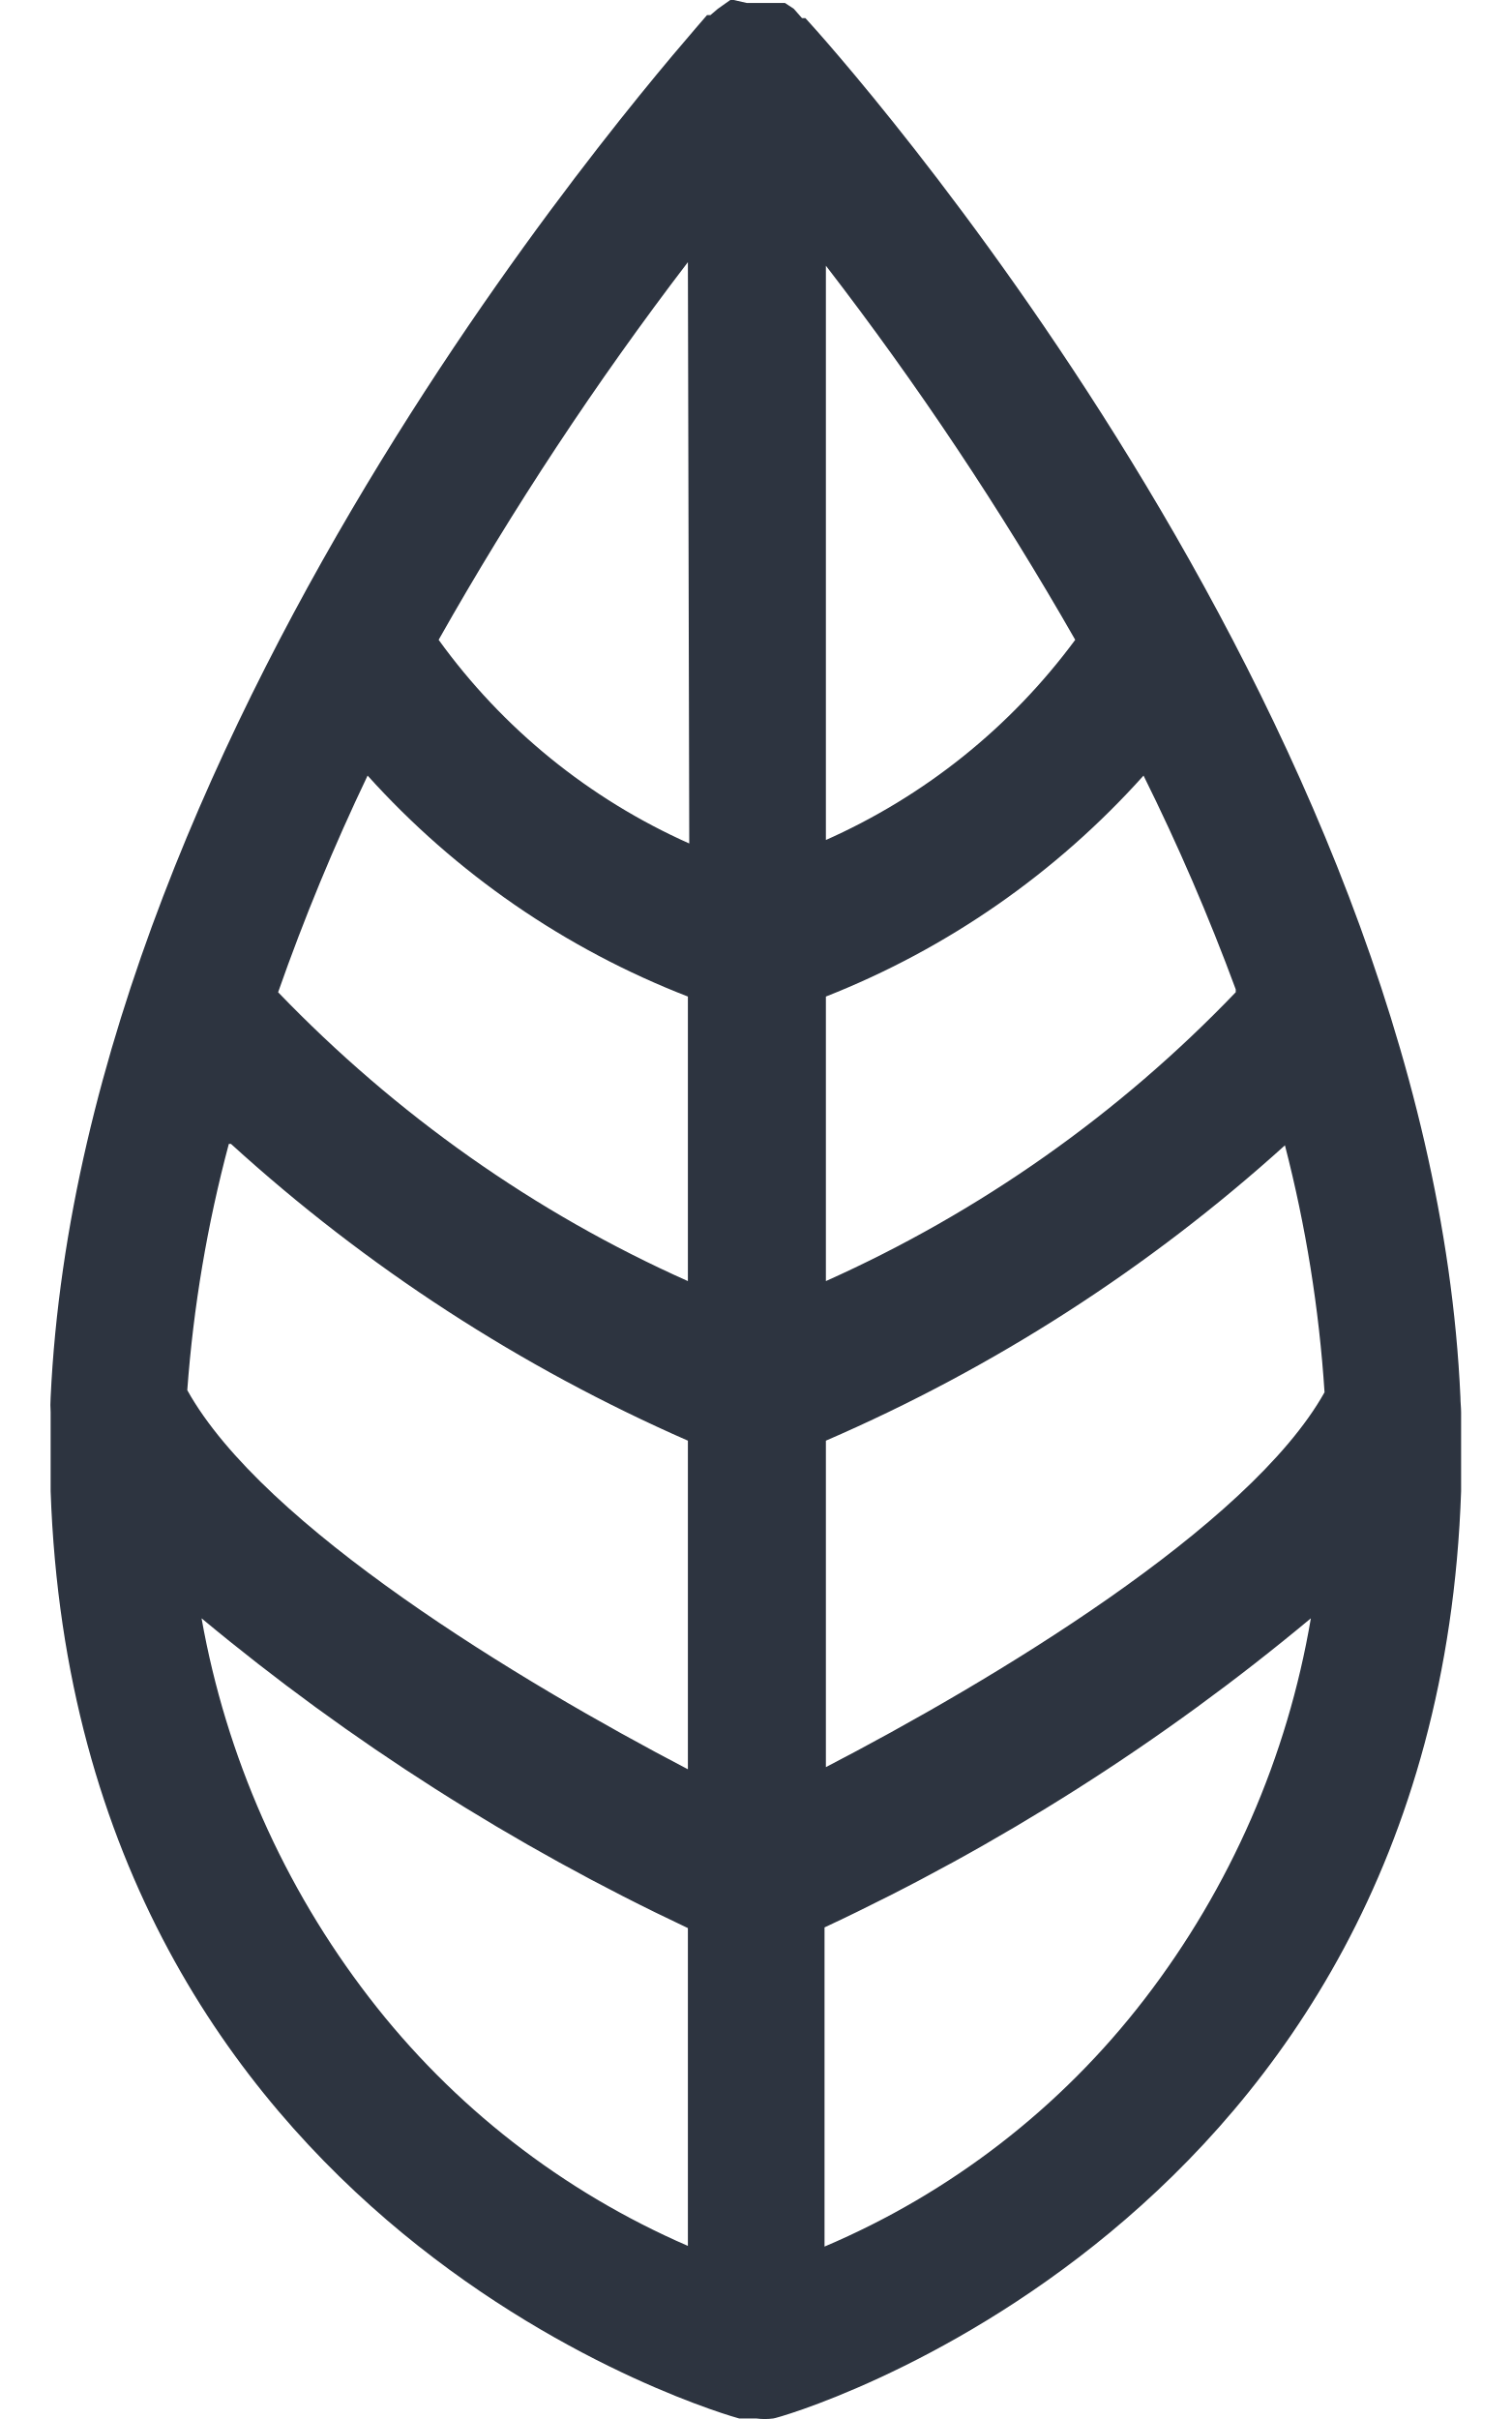
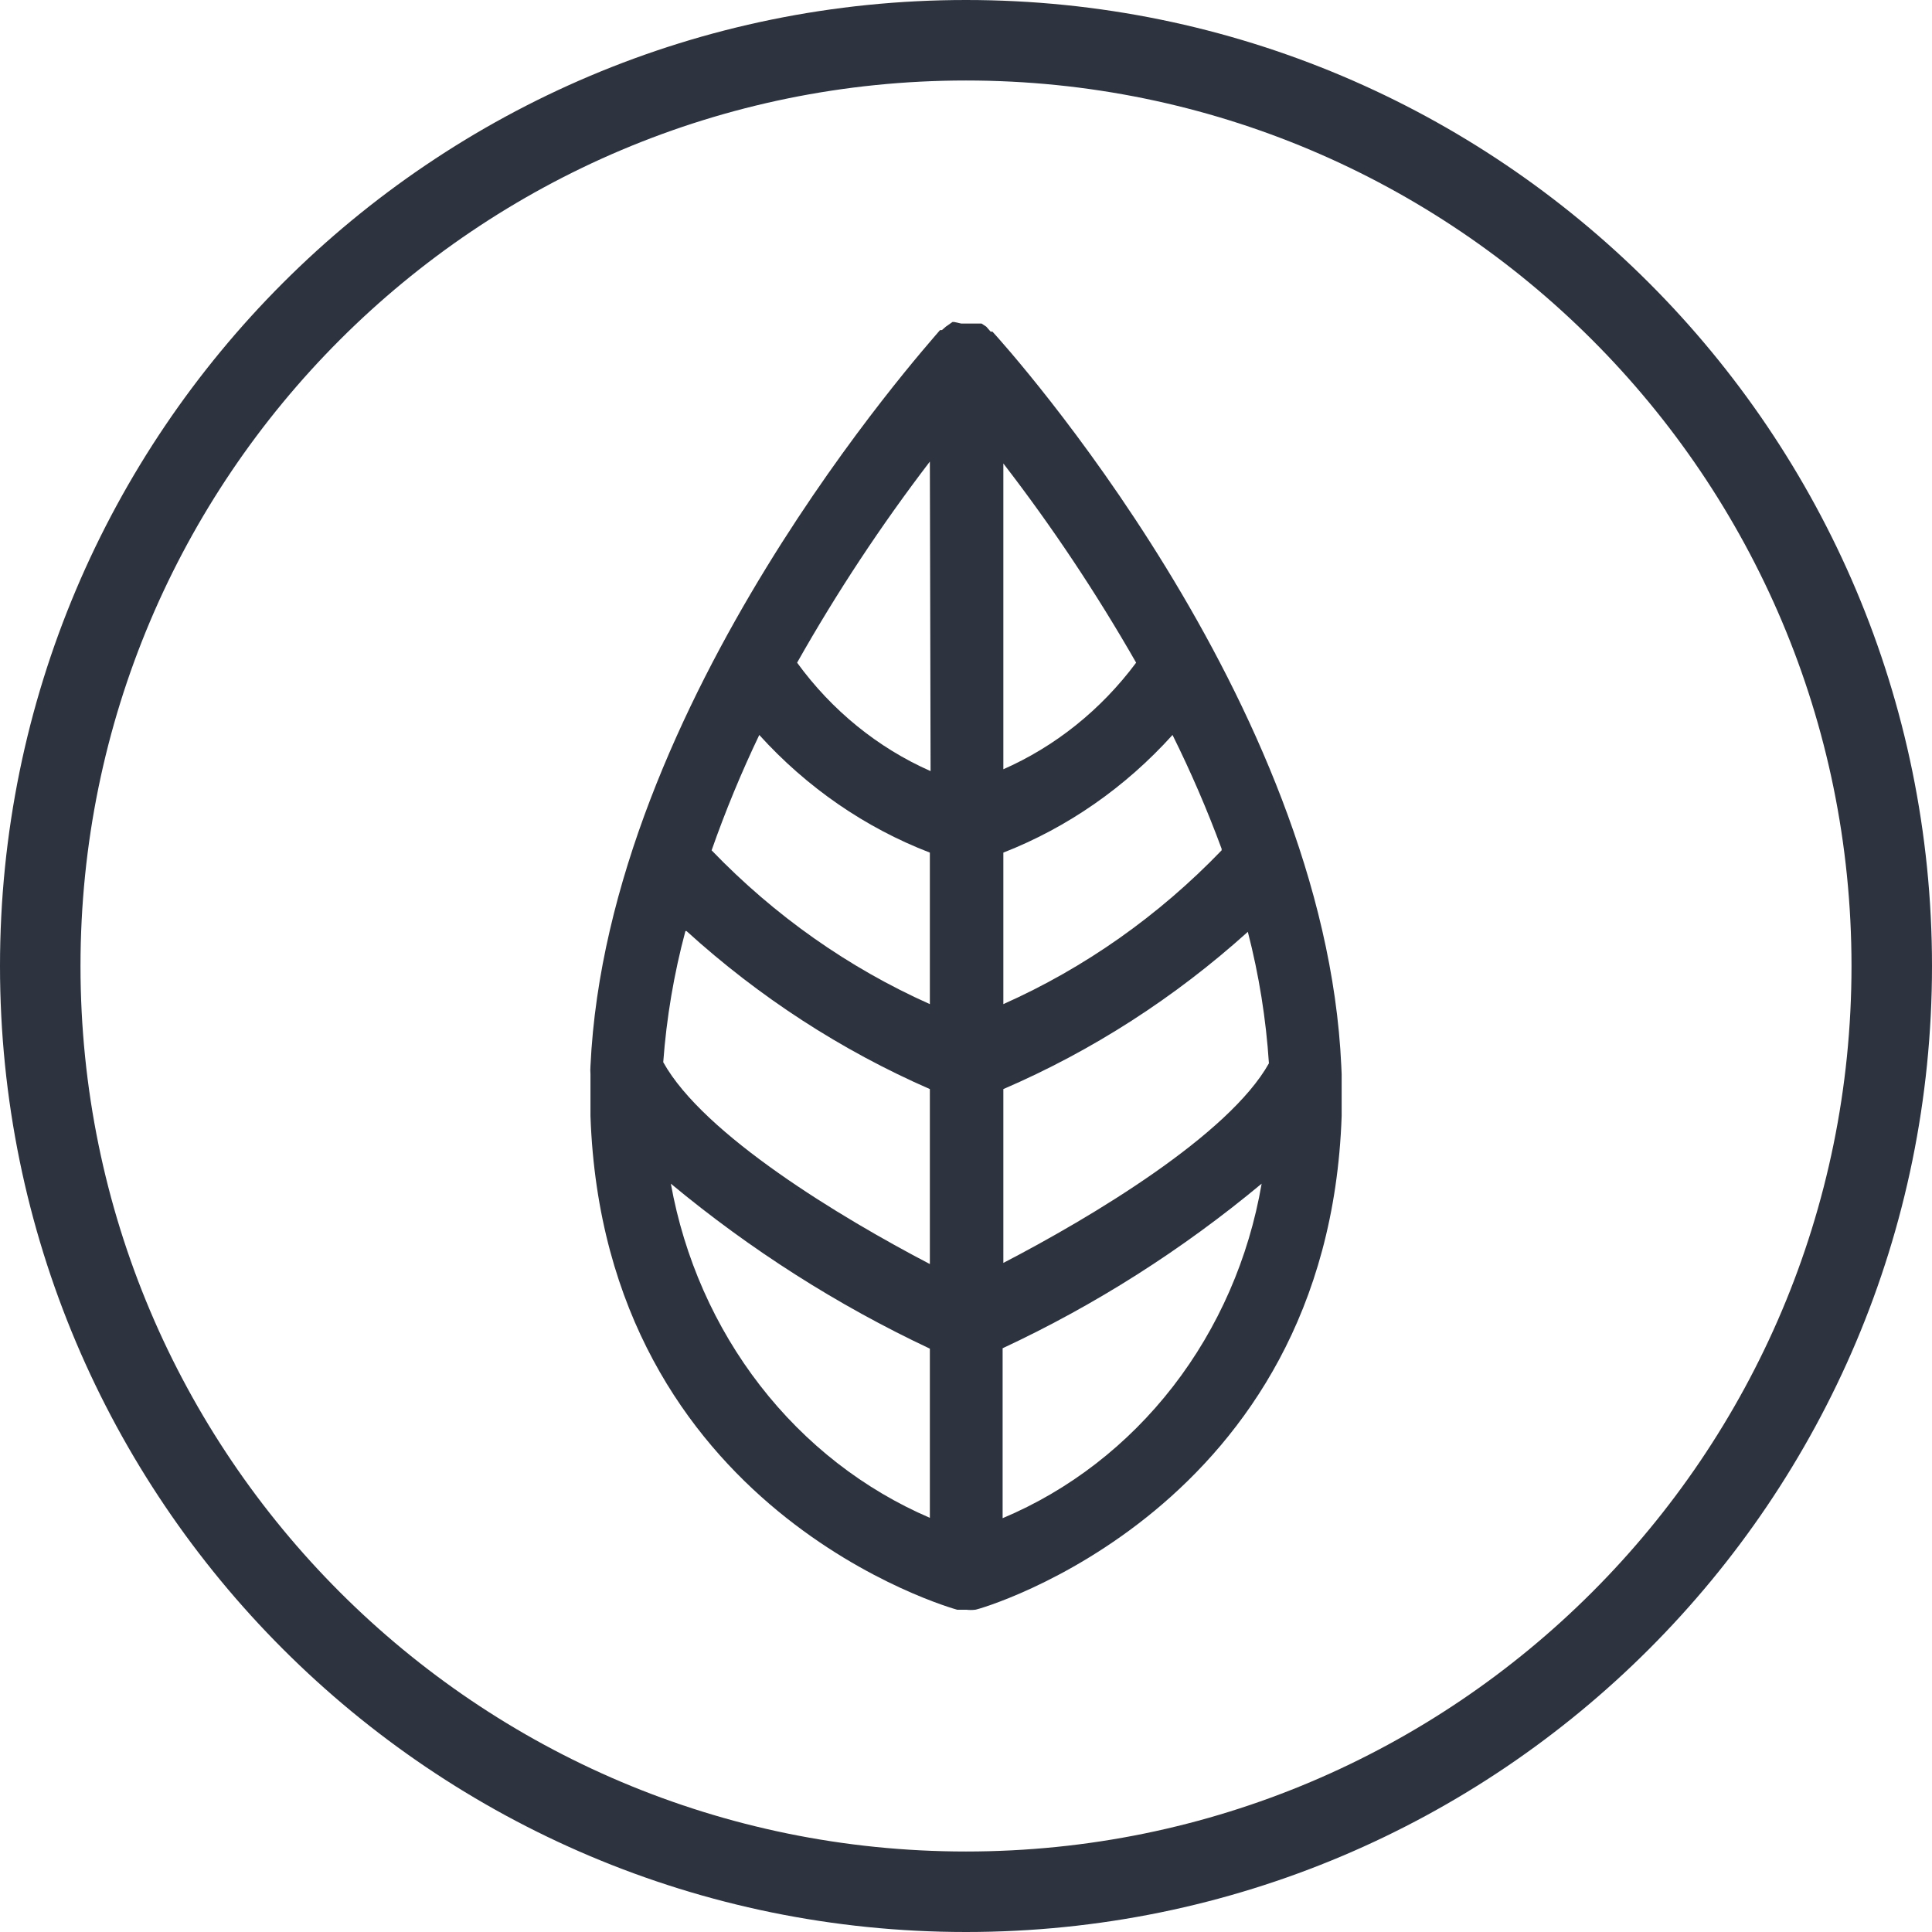
- <svg xmlns="http://www.w3.org/2000/svg" width="20" height="32" fill="none">
-   <path fill="#2D3440" d="M19.324 18.485C18.918 9.41 11.01.621 10.657.24h-.045l-.109-.124-.117-.077H9.88L9.708 0h-.045L9.5.115 9.4.2h-.045C9.003.62 1.095 9.419.67 18.485a1.494 1.494 0 0 0 0 .2v1.042c.343 9.84 9.038 12.247 9.11 12.266h.226c.075.01.151.01.226 0 .082 0 8.767-2.474 9.101-12.266v-1.041c0-.067-.009-.134-.009-.2ZM3.056 15.132a22.226 22.226 0 0 0 6.046 3.926v4.347c-2.214-1.156-5.621-3.21-6.624-5.015a17.58 17.58 0 0 1 .55-3.258h.028Zm1.808-4.872a11.106 11.106 0 0 0 4.238 2.923v3.764c-2.019-.9-3.859-2.197-5.422-3.821.343-.978.739-1.935 1.184-2.866Zm11.487 2.866a17.3 17.3 0 0 1-5.423 3.821v-3.764a11.112 11.112 0 0 0 4.203-2.923 28.79 28.79 0 0 1 1.22 2.828v.038Zm-5.423-1.968V3.515a43.227 43.227 0 0 1 3.299 4.949 8.28 8.28 0 0 1-3.317 2.656l.018.038Zm0 12.266v-4.366a22.21 22.21 0 0 0 6.074-3.907c.276 1.068.452 2.163.524 3.267-.994 1.777-4.402 3.821-6.616 4.968l.018.038ZM9.12 11.158a8.207 8.207 0 0 1-3.316-2.694 43.258 43.258 0 0 1 3.298-4.996l.018 7.69Zm-6.453 10.25a30.164 30.164 0 0 0 6.435 4.098v4.204a10.679 10.679 0 0 1-4.217-3.285 11.519 11.519 0 0 1-2.218-5.017Zm8.243 8.311v-4.222a29.675 29.675 0 0 0 6.435-4.089 11.368 11.368 0 0 1-2.2 5.036 10.53 10.53 0 0 1-4.235 3.275Z" />
+ <svg xmlns="http://www.w3.org/2000/svg" width="48" height="48" viewBox="0 0 48 48" fill="none">
+   <circle cx="24" cy="24" r="23" stroke="#2D3440" stroke-width="2" />
+   <path d="M33.324 26.485C32.918 17.41 25.009 8.621 24.657 8.239C24.657 8.239 24.657 8.239 24.612 8.239L24.503 8.115L24.386 8.038H23.88L23.708 8H23.663L23.5 8.115L23.401 8.201C23.401 8.201 23.401 8.201 23.355 8.201C23.003 8.621 15.095 17.419 14.67 26.485C14.665 26.552 14.665 26.619 14.67 26.686C14.67 27.03 14.67 27.373 14.67 27.727C15.014 37.566 23.708 39.974 23.78 39.993H24.006C24.081 40.002 24.157 40.002 24.232 39.993C24.314 39.993 32.999 37.519 33.333 27.727C33.333 27.373 33.333 27.03 33.333 26.686C33.333 26.619 33.324 26.552 33.324 26.485ZM17.056 23.132C18.861 24.772 20.902 26.097 23.102 27.058V31.405C20.888 30.249 17.481 28.195 16.478 26.39C16.559 25.287 16.744 24.196 17.029 23.132H17.056ZM18.864 18.26C20.046 19.565 21.496 20.565 23.102 21.183V24.947C21.083 24.046 19.243 22.75 17.68 21.126C18.023 20.148 18.419 19.191 18.864 18.26ZM30.351 21.126C28.788 22.75 26.948 24.047 24.928 24.947V21.183C26.521 20.56 27.959 19.56 29.131 18.26C29.587 19.178 29.994 20.122 30.351 21.088V21.126ZM24.928 19.158V11.515C26.136 13.081 27.238 14.735 28.227 16.464C27.355 17.635 26.213 18.55 24.91 19.12L24.928 19.158ZM24.928 31.424V27.058C27.137 26.106 29.187 24.787 31.002 23.151C31.278 24.219 31.454 25.314 31.526 26.418C30.532 28.195 27.124 30.239 24.91 31.386L24.928 31.424ZM23.12 19.158C21.812 18.581 20.668 17.652 19.804 16.464C20.79 14.718 21.893 13.049 23.102 11.468L23.12 19.158ZM16.667 29.408C18.644 31.05 20.805 32.426 23.102 33.507V37.71C21.459 37.004 20.009 35.875 18.886 34.425C17.761 32.974 16.999 31.25 16.667 29.408ZM24.91 37.719V33.497C27.209 32.425 29.371 31.051 31.345 29.408C31.028 31.257 30.27 32.99 29.145 34.444C28.019 35.898 26.562 37.025 24.91 37.719Z" fill="#2D3440" />
</svg>
